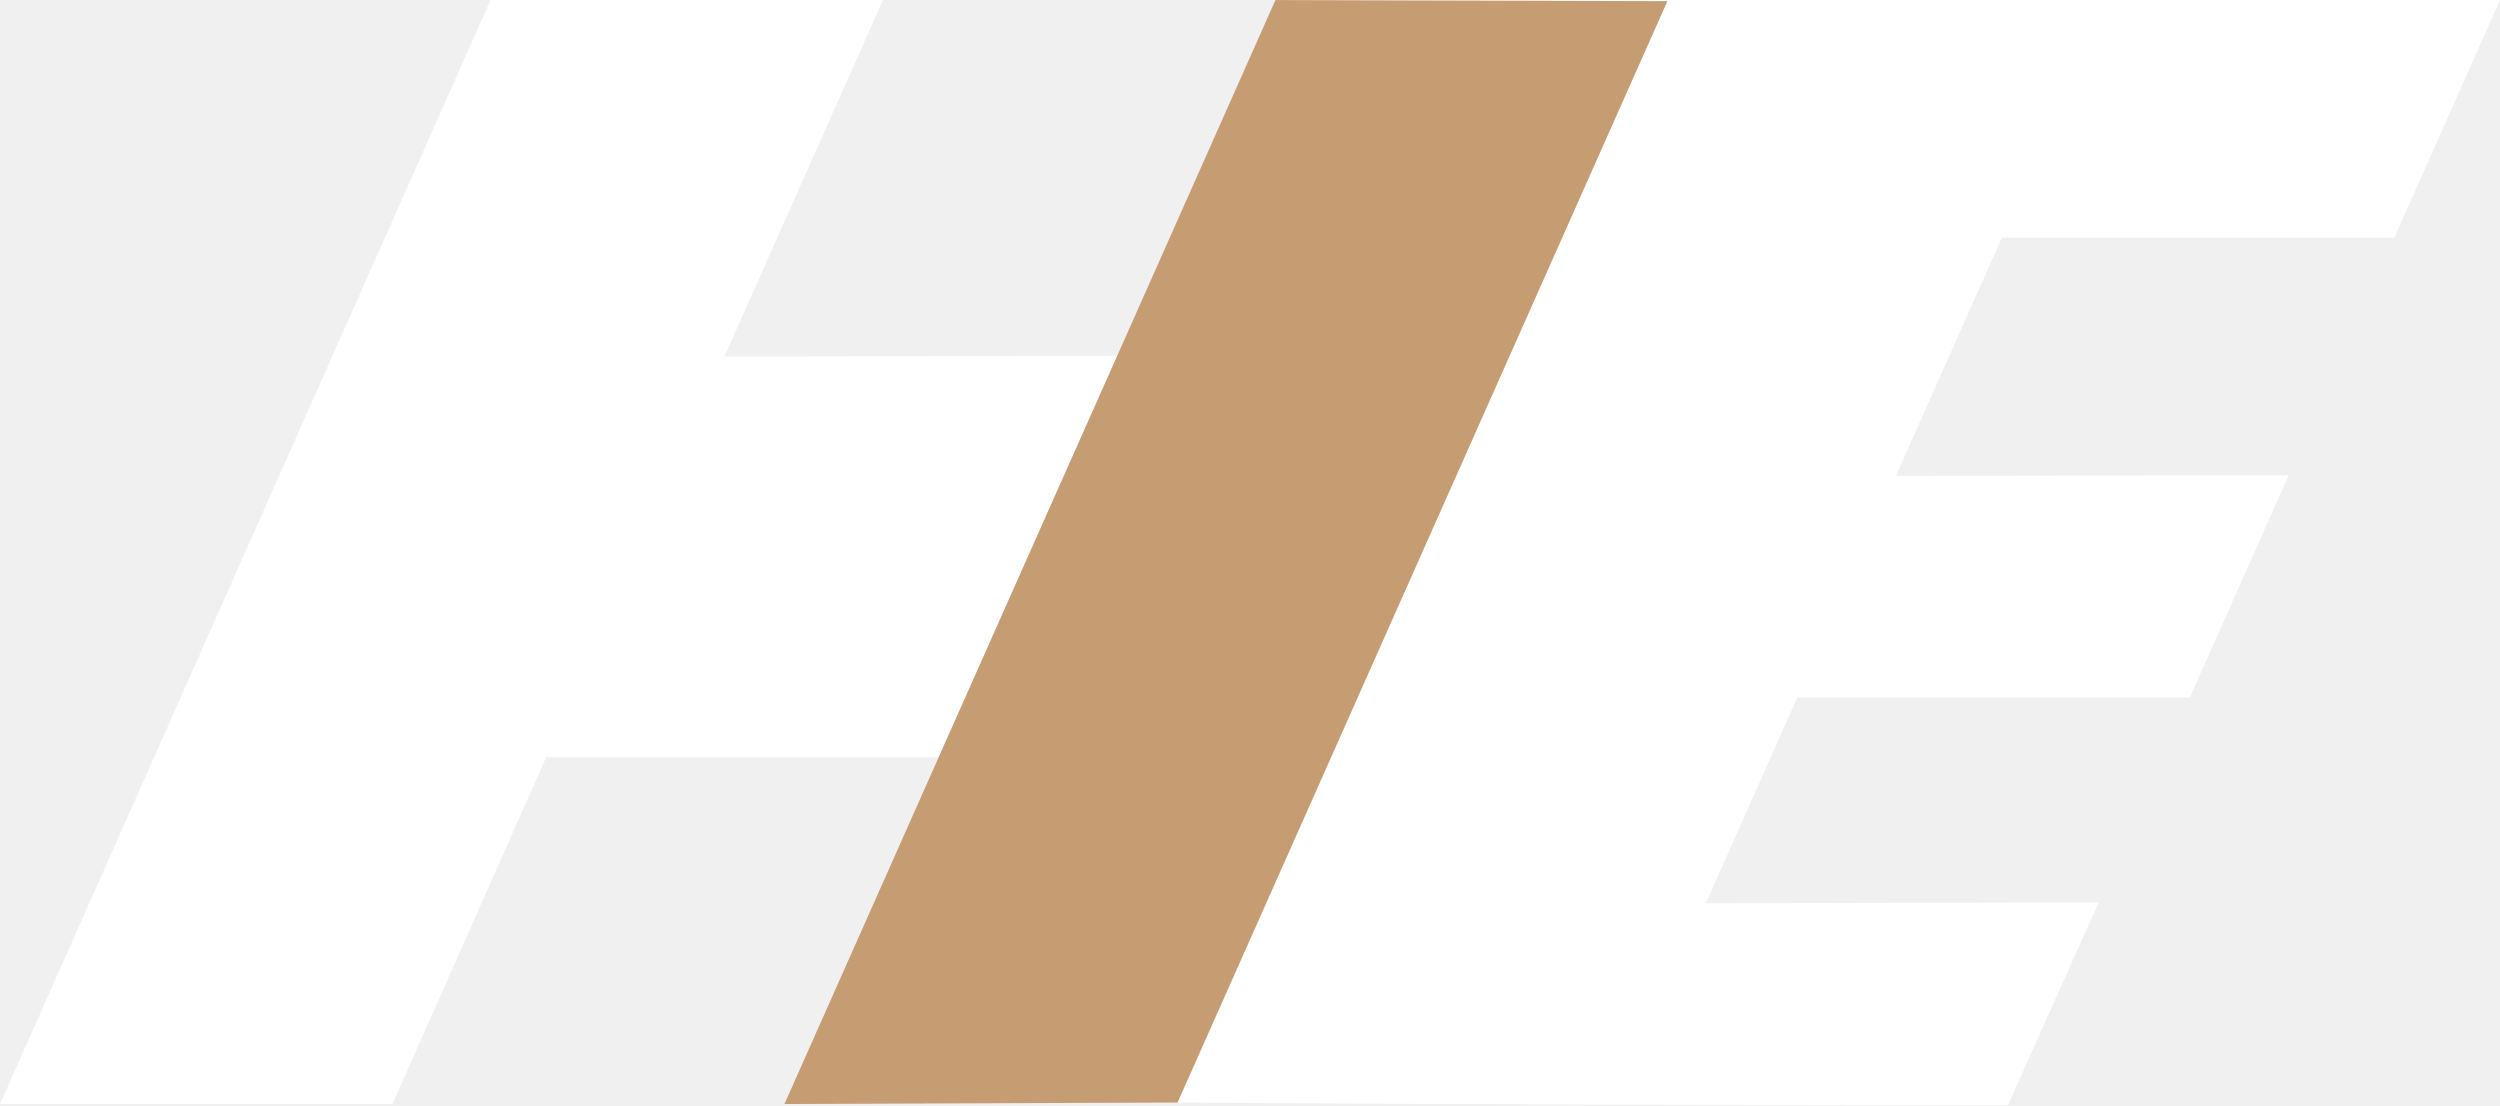
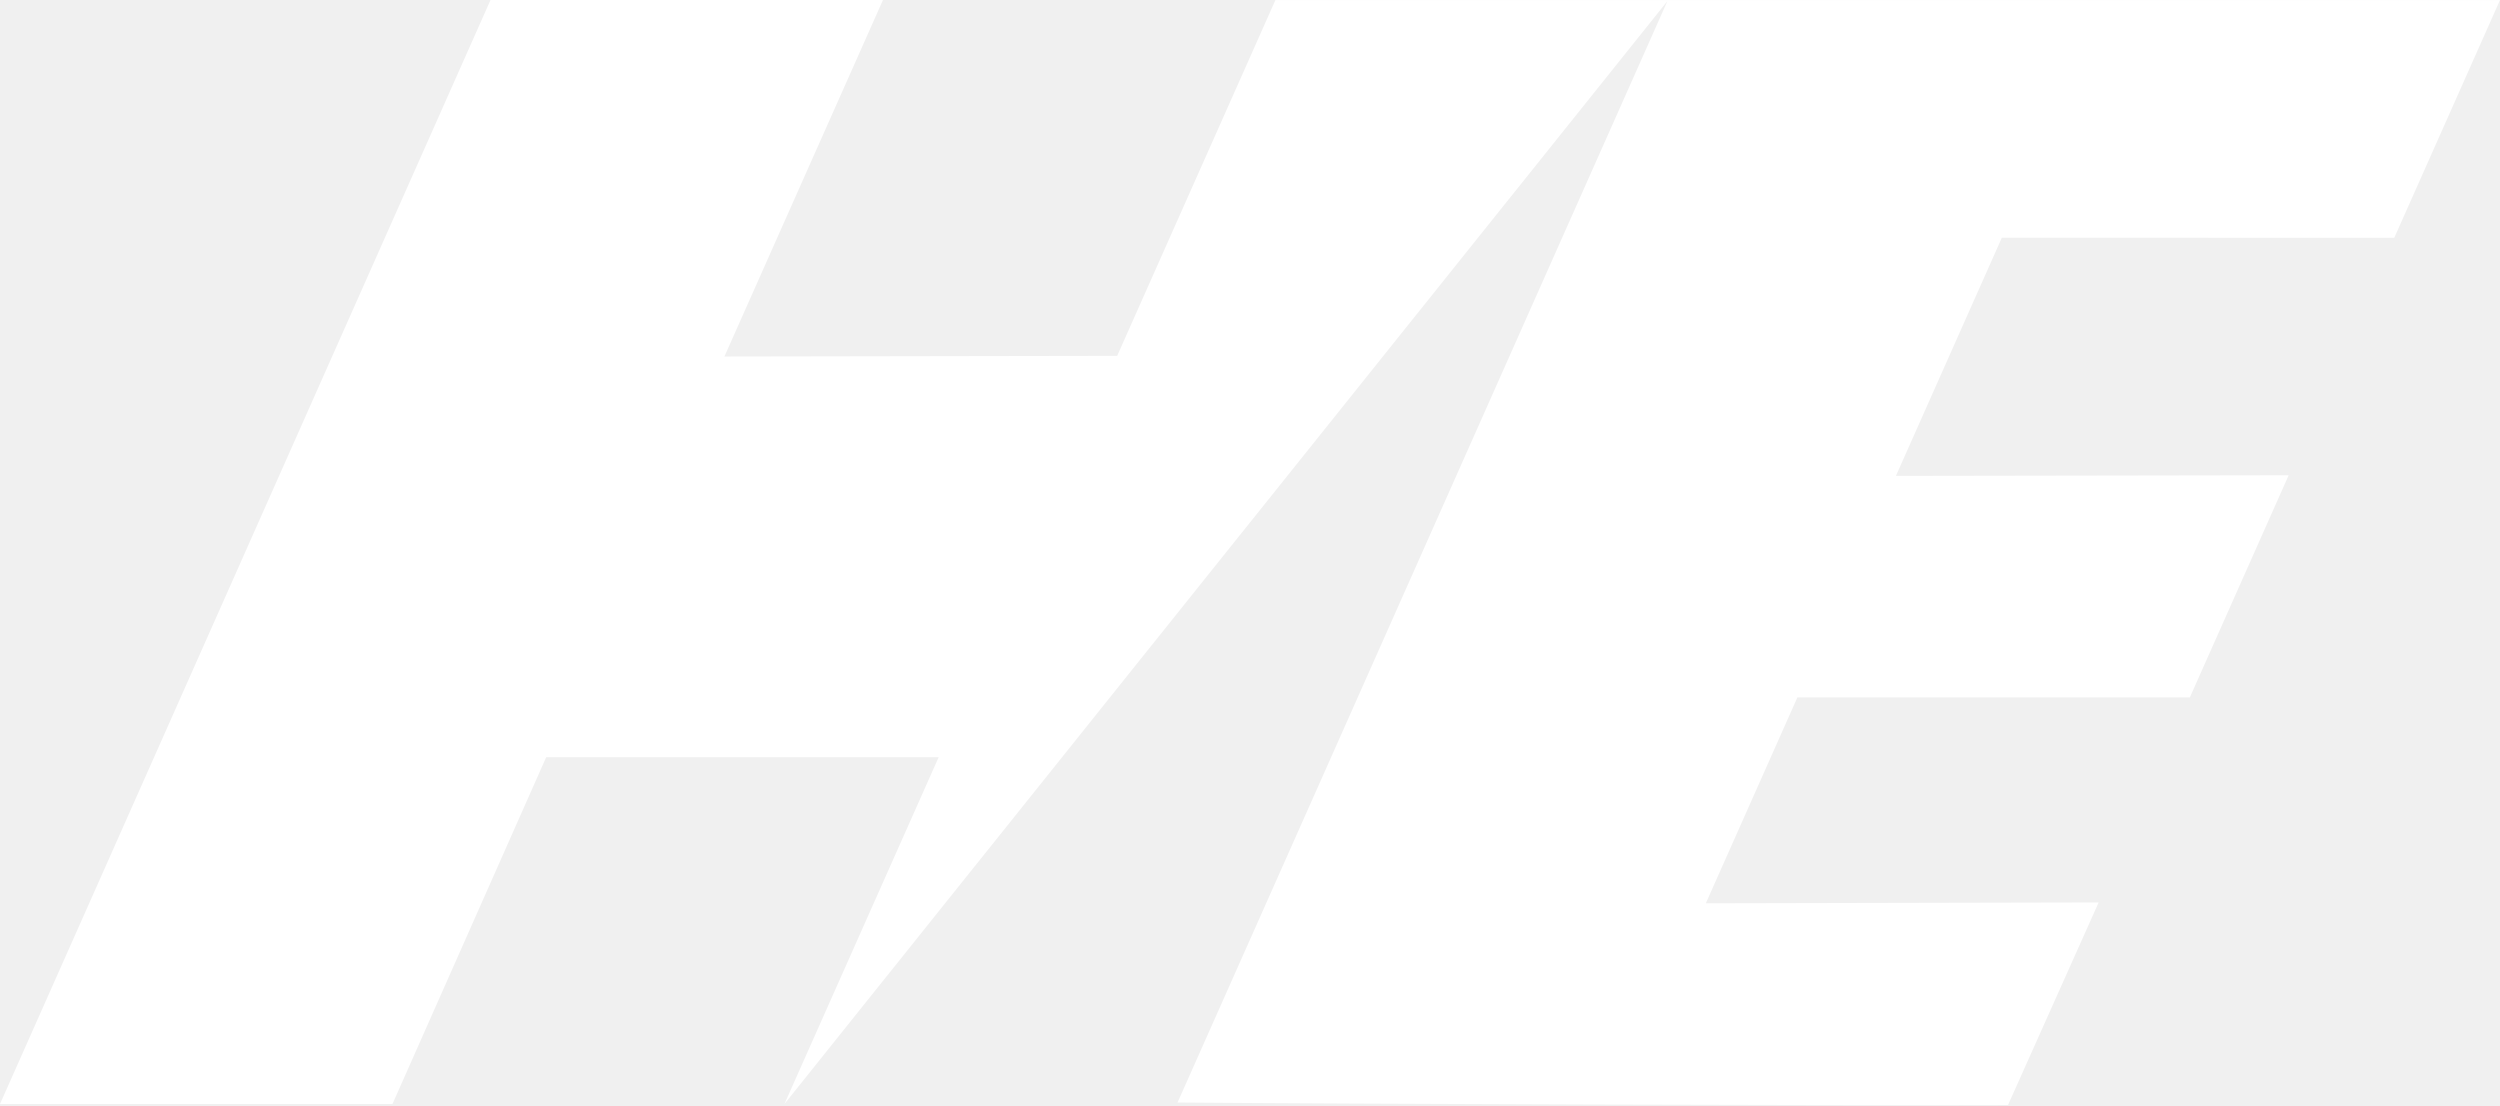
<svg xmlns="http://www.w3.org/2000/svg" width="279.912mm" height="123.741mm" viewBox="0 0 279.912 123.741" version="1.1" id="svg1" xml:space="preserve">
  <defs id="defs1" />
  <g id="layer1" transform="translate(12.73105,-32.73736)">
    <path style="fill:#ffffff;stroke-width:23.923" d="m 42.189,32.737 h 43.942 l -17.753,39.917 43.975,-0.074 17.718,-39.837 h 137.111 l -11.84,26.622 -43.936,-0.013 -11.861,26.669 43.974,-0.072 -11.061,24.869 h -43.942 l -10.255,23.057 43.984,-0.096 -10.148,22.681 c -18.6,0.072 -74.385,-0.12 -92.985,-0.28 L 173.956,32.866 75.095,156.349 92.367,117.515 H 48.425 l -17.214,38.834 c -15.121,-0.008 -43.942,-1.3e-4 -43.942,-1.3e-4 z" id="path1" />
-     <path style="fill:#c69c73;fill-opacity:1;stroke-width:0.4;stroke-linecap:round;paint-order:markers stroke fill" d="m 130.069,32.744 43.887,0.123 -54.846,123.316 -44.016,0.167 z" id="path8" />
  </g>
</svg>
